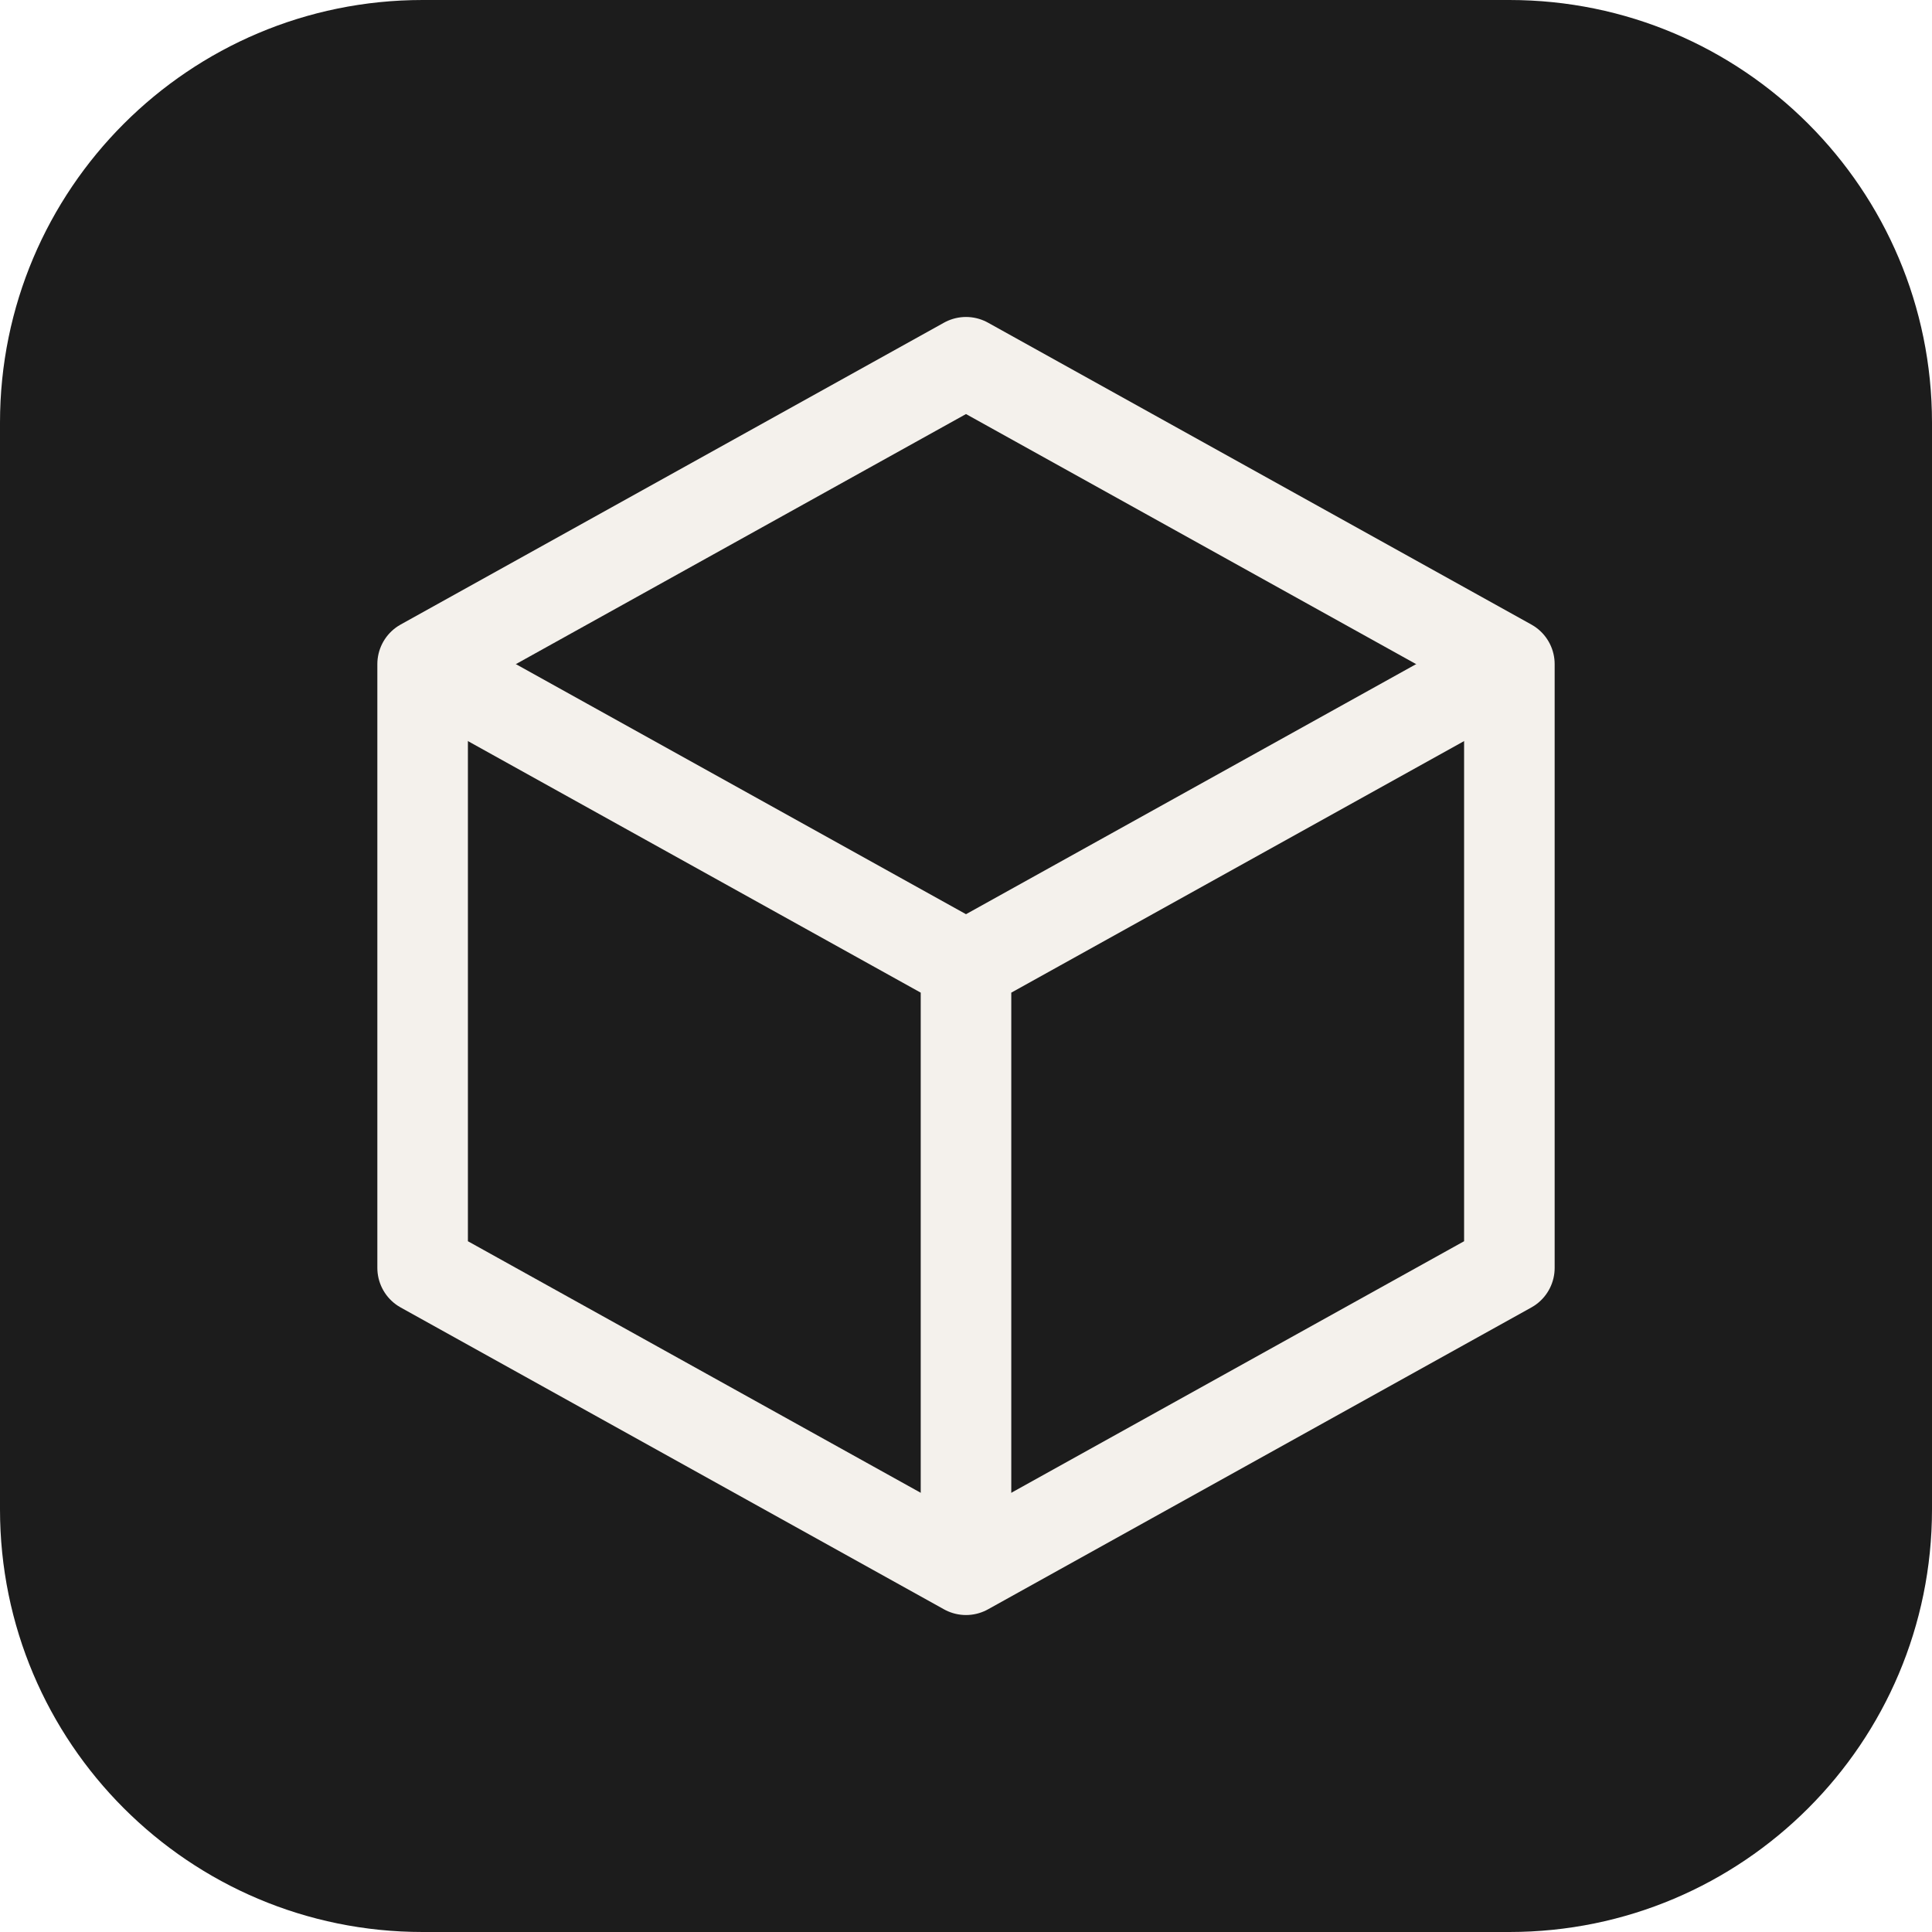
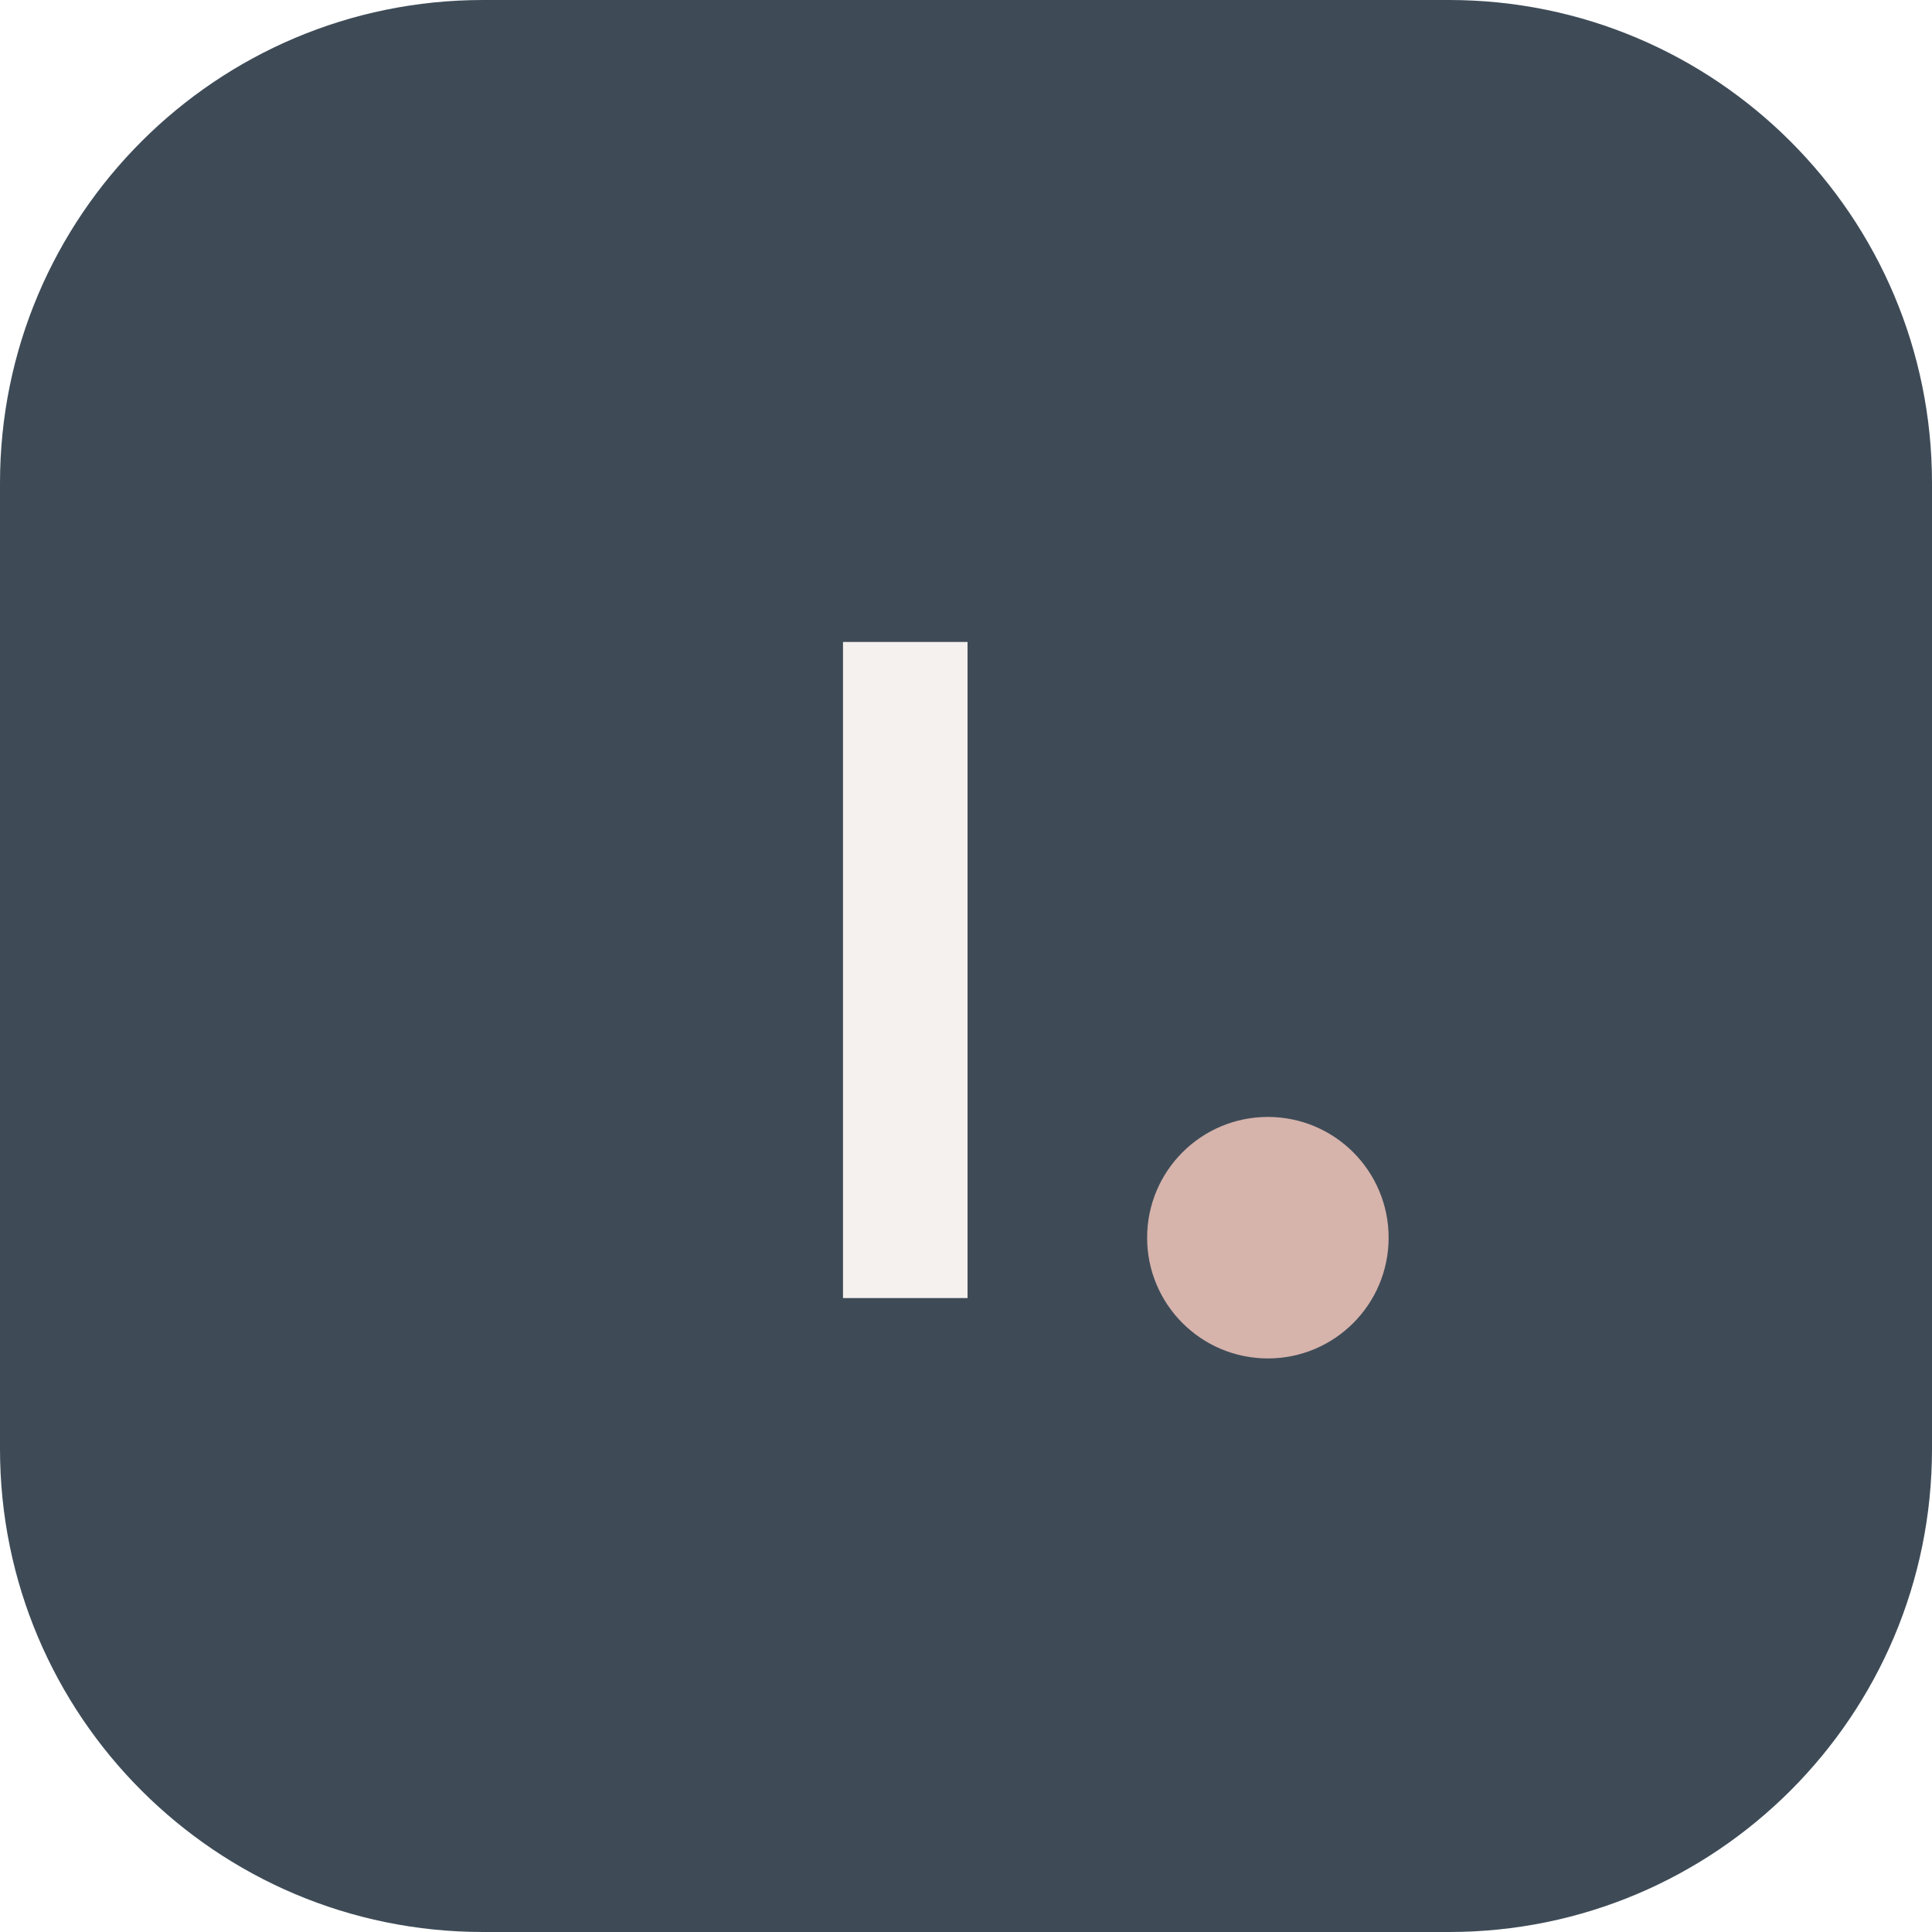
<svg xmlns="http://www.w3.org/2000/svg" viewBox="0 0 64 64">
-   <rect width="64" height="64" rx="14" fill="#1c1c1c" />
-   <path d="M32 12 50 22v20L32 52 14 42V22z" fill="none" stroke="#f4f1ec" stroke-width="3" stroke-linejoin="round" />
-   <path d="M14 22l18 10 18-10M32 32v20" fill="none" stroke="#f4f1ec" stroke-width="3" stroke-linejoin="round" />
+   <rect width="64" height="64" rx="16" fill="#3e4b57" />
+   <text x="30" y="43" font-family="Poppins, Arial, sans-serif" font-weight="600" font-size="30" fill="#f5f1ee" text-anchor="middle">l</text>
+   <circle cx="42" cy="41" r="4" fill="#d6b3ab" />
</svg>
